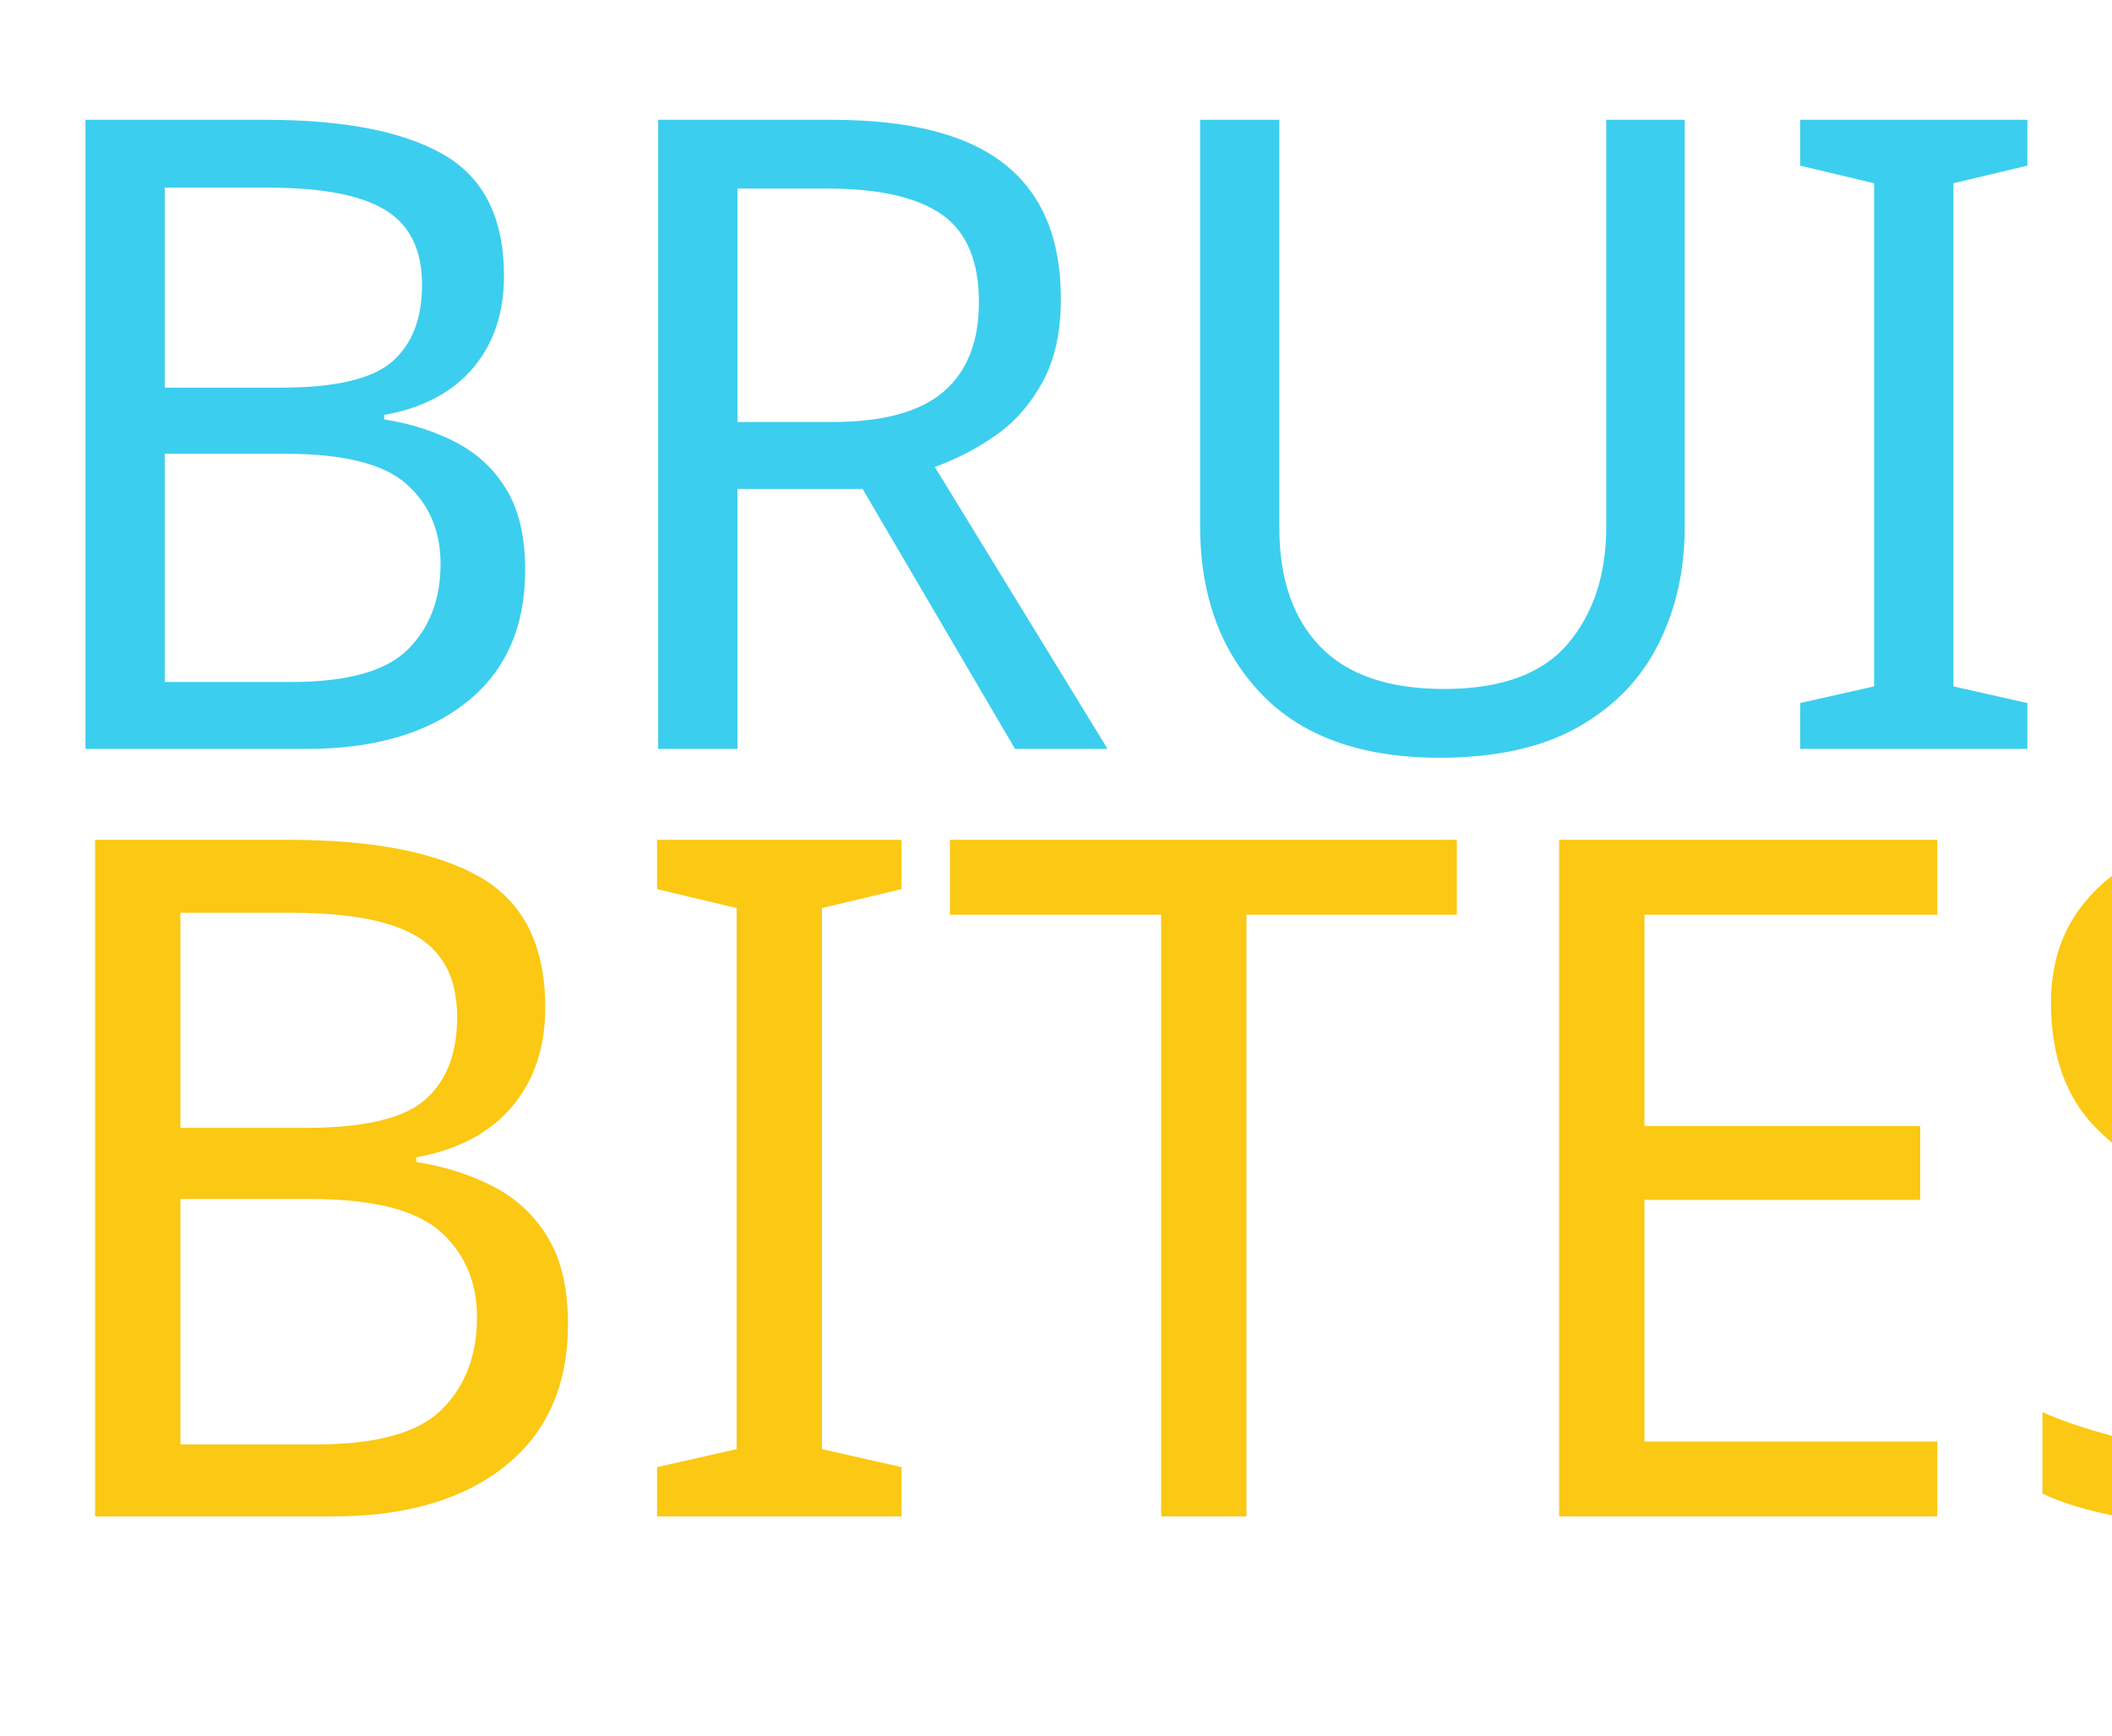
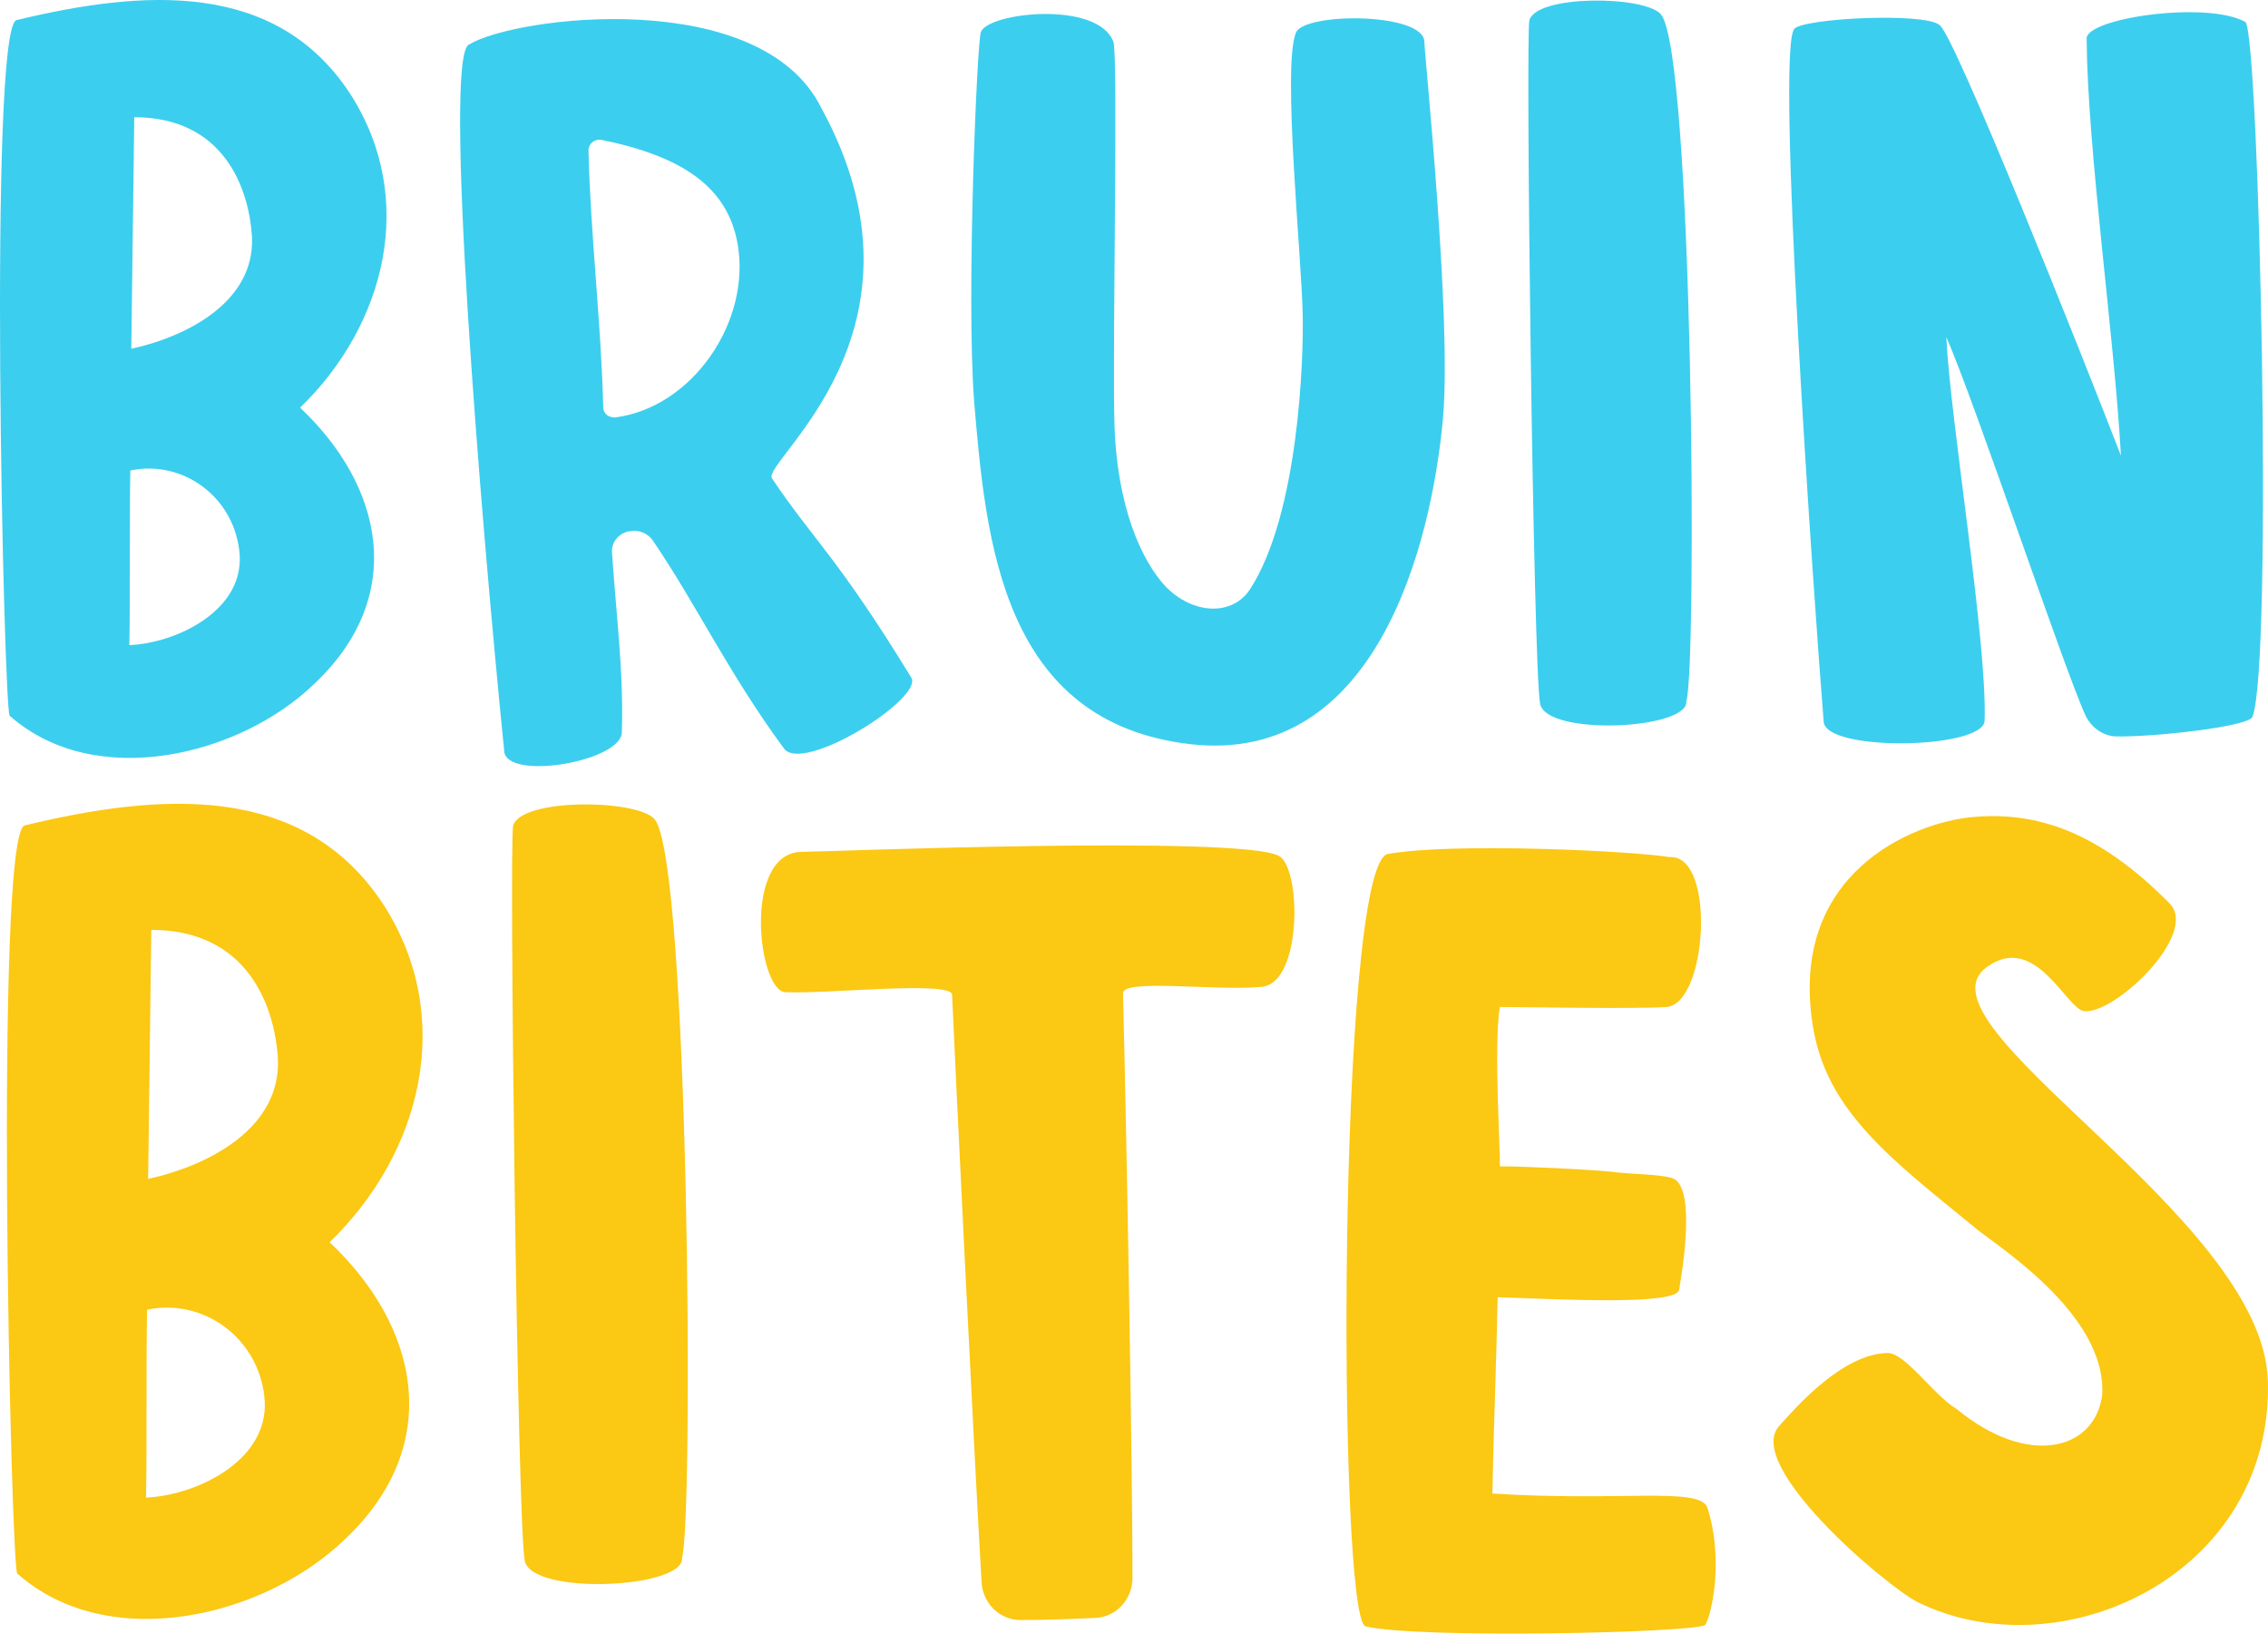
- <svg xmlns="http://www.w3.org/2000/svg" id="Layer_1" data-name="Layer 1" viewBox="0 0 508.16 417.54">
-   <defs>
-     <style>
-       .cls-1 {
-         fill: #fbc813;
-         font-size: 228px;
-       }
- 
-       .cls-1, .cls-2 {
-         font-family: FrenchFries-Regular, 'French Fries';
-       }
- 
-       .cls-2 {
-         fill: #3cceee;
-         font-size: 212px;
-       }
-     </style>
-   </defs>
-   <text class="cls-2" transform="translate(0 180.2)">
-     <tspan x="0" y="0">BRUIN</tspan>
-   </text>
-   <text class="cls-1" transform="translate(.77 364.87)">
-     <tspan x="0" y="0">BITES</tspan>
-   </text>
+ <svg xmlns="http://www.w3.org/2000/svg" id="Layer_1" data-name="Layer 1" viewBox="0 0 490.07 352.96">
+   <g>
+     <path d="M64.84,88.08c18.02,16.96,23.11,40.71,3.18,59.57-16.11,15.69-47.49,23.32-65.93,7C.81,153.38-2.58,6.04,3.57,4.34,30.92-2.23,59.54-4.35,75.65,20.24c14.63,22.68,7.63,50.03-10.81,67.84Zm-36.89,51.31c10.18-.42,25.44-7.63,23.74-20.56-1.48-11.87-12.51-19.5-23.53-17.17-.21,10.81,0,26.92-.21,37.74Zm.42-64.03c12.51-2.76,26.71-10.39,26.08-24.17-.64-10.6-6.15-25.86-25.44-25.86l-.64,50.03Z" fill="#3cceee" />
+     <path d="M169.35,161.65c-11.87-16.11-19.08-31.38-28.2-44.73-1.06-1.7-3.18-2.54-5.09-2.12h-.21c-2.12,.42-3.82,2.33-3.6,4.66,.85,13.14,2.54,25.44,2.12,38.8-.21,6.36-25.44,10.6-25.44,3.82-5.3-52.79-13.14-149.68-7.63-152.43,9.96-6.15,62.97-12.72,76.11,13.57,26.5,48.34-12.93,76.53-10.6,80.14,9.12,13.57,13.99,16.75,30.1,43.04,2.76,4.45-23.53,20.99-27.56,15.26ZM129.92,30.21c-1.48-.21-2.76,.85-2.76,2.33,.42,18.02,2.76,37.52,3.18,55.33,0,1.48,1.06,2.33,2.54,2.33,16.75-2.12,29.47-20.78,26.5-37.52-2.12-12.08-11.66-18.87-29.47-22.47Z" fill="#3cceee" />
+     <path d="M311.82,90.2c-2.54,27.98-14.63,75.05-54.49,70.6-40.92-4.66-44.31-44.1-46.85-74.2-1.7-22.68,.64-77.81,1.48-79.71,1.7-4.24,25.23-6.78,28.62,2.12,1.06,2.97-.21,65.09,.21,81.83,.42,18.66,5.94,30.32,11.02,35.83,5.94,6.15,14.63,6.57,18.44,.42,10.39-16.32,11.45-49.61,11.24-59.15-.21-12.08-4.45-53.43-1.48-60.85,1.7-4.45,27.56-4.45,27.77,1.91,0,2.76,5.94,59.57,4.03,81.2Z" fill="#3cceee" />
+     <path d="M332.8,152.11c-1.48-6.57-3.18-145.01-2.33-147.77,1.7-5.51,24.8-5.3,28.41-1.27,7,8.27,7.84,140.98,5.51,148.4,.64,6.15-30.1,7.63-31.59,.64Z" fill="#3cceee" />
+     <path d="M485.23,4.77c2.97,4.24,5.94,138.65,1.48,150.1-.64,2.12-21.62,4.45-29.68,4.24-2.76-.21-5.09-1.91-6.36-4.45-4.45-9.54-23.96-67.84-30.11-81.83,.85,18.02,8.9,66.15,8.27,82.89-.21,6.15-34.34,6.78-34.77,.21-2.12-26.29-10.39-144.8-6.36-149.68,1.91-2.33,28.2-3.6,31.38-.85,3.18,1.91,30.95,71.66,39.22,93.07-1.48-26.29-7.21-65.72-7.42-90.1-.21-4.45,26.08-8.27,34.34-3.6Z" fill="#3cceee" />
+   </g>
+   <g>
+     <path d="M71.22,268.4c19.38,18.24,24.85,43.78,3.42,64.07-17.33,16.87-51.07,25.08-70.91,7.52-1.37-1.37-5.02-159.83,1.6-161.65,29.41-7.07,60.19-9.35,77.52,17.1,15.73,24.4,8.21,53.81-11.63,72.96Zm-39.67,55.17c10.94-.46,27.36-8.21,25.54-22.12-1.6-12.77-13.45-20.98-25.31-18.47-.23,11.63,0,28.96-.23,40.58Zm.46-68.85c13.45-2.96,28.73-11.17,28.04-25.99-.68-11.4-6.61-27.82-27.36-27.82l-.68,53.81Z" fill="#fbc813" />
+     <path d="M113.4,337.26c-1.6-7.07-3.42-155.95-2.51-158.91,1.82-5.93,26.68-5.7,30.55-1.37,7.52,8.89,8.44,151.62,5.93,159.6,.68,6.61-32.38,8.21-33.97,.68Z" fill="#fbc813" />
+     <path d="M272.53,213.23c-10.03,.91-29.87-1.82-29.87,1.37,.91,36.48,2.05,103.74,2.05,126.31,0,4.56-3.42,8.44-7.98,8.66-5.02,.23-11.17,.46-16.19,.46-4.56,0-8.21-3.65-8.44-8.21-1.6-26.9-5.93-116.28-6.38-126.99-.68-2.96-27.59,0-36.02-.46-5.93-.23-9.35-30.32,3.65-30.32h.23c3.88,0,94.85-3.65,102.83,.91,4.79,2.74,5.02,27.59-3.88,28.27Z" fill="#fbc813" />
+     <path d="M368.29,351.17c-3.42,1.6-61.33,2.96-73.19,.23-6.16-1.14-6.16-164.84,4.79-166.89,13.91-2.51,52.67-.68,60.88,.68,10.03-.68,8.21,31.69-.68,32.38-6.38,.46-31.92,0-36.02,0-1.37,8.66,.23,32.38,0,34.43,5.47,0,19.15,.68,23.94,1.14,5.02,.68,10.03,.46,13.22,1.37,4.79,1.37,2.96,16.19,1.6,24.17-.68,3.42-25.54,2.05-39.22,1.6-.23,13-.91,29.64-1.14,42.41,27.82,1.82,45.14-1.6,46.51,3.19,3.88,12.54,.23,25.08-.68,25.31Z" fill="#fbc813" />
+     <path d="M490.04,298.04c1.37,42.18-44.69,63.38-75.7,48.11-7.07-3.65-37.62-29.64-29.87-38.08,3.65-4.1,13.68-15.5,23.26-15.73,3.88-.23,10.03,9.12,15.05,12.08,15.5,12.77,29.87,8.89,31.46-2.96,1.14-18.01-24.4-33.29-27.82-36.48-17.56-14.36-31.69-24.85-34.66-43.09-5.47-33.06,21.43-44.23,34.66-45.37s26.68,2.74,42.41,18.7c6.38,6.61-11.86,23.94-18.47,23.26-3.88-.46-10.49-17.1-20.98-9.58-17.33,12.31,59.28,53.58,60.65,89.15Z" fill="#fbc813" />
+   </g>
</svg>
